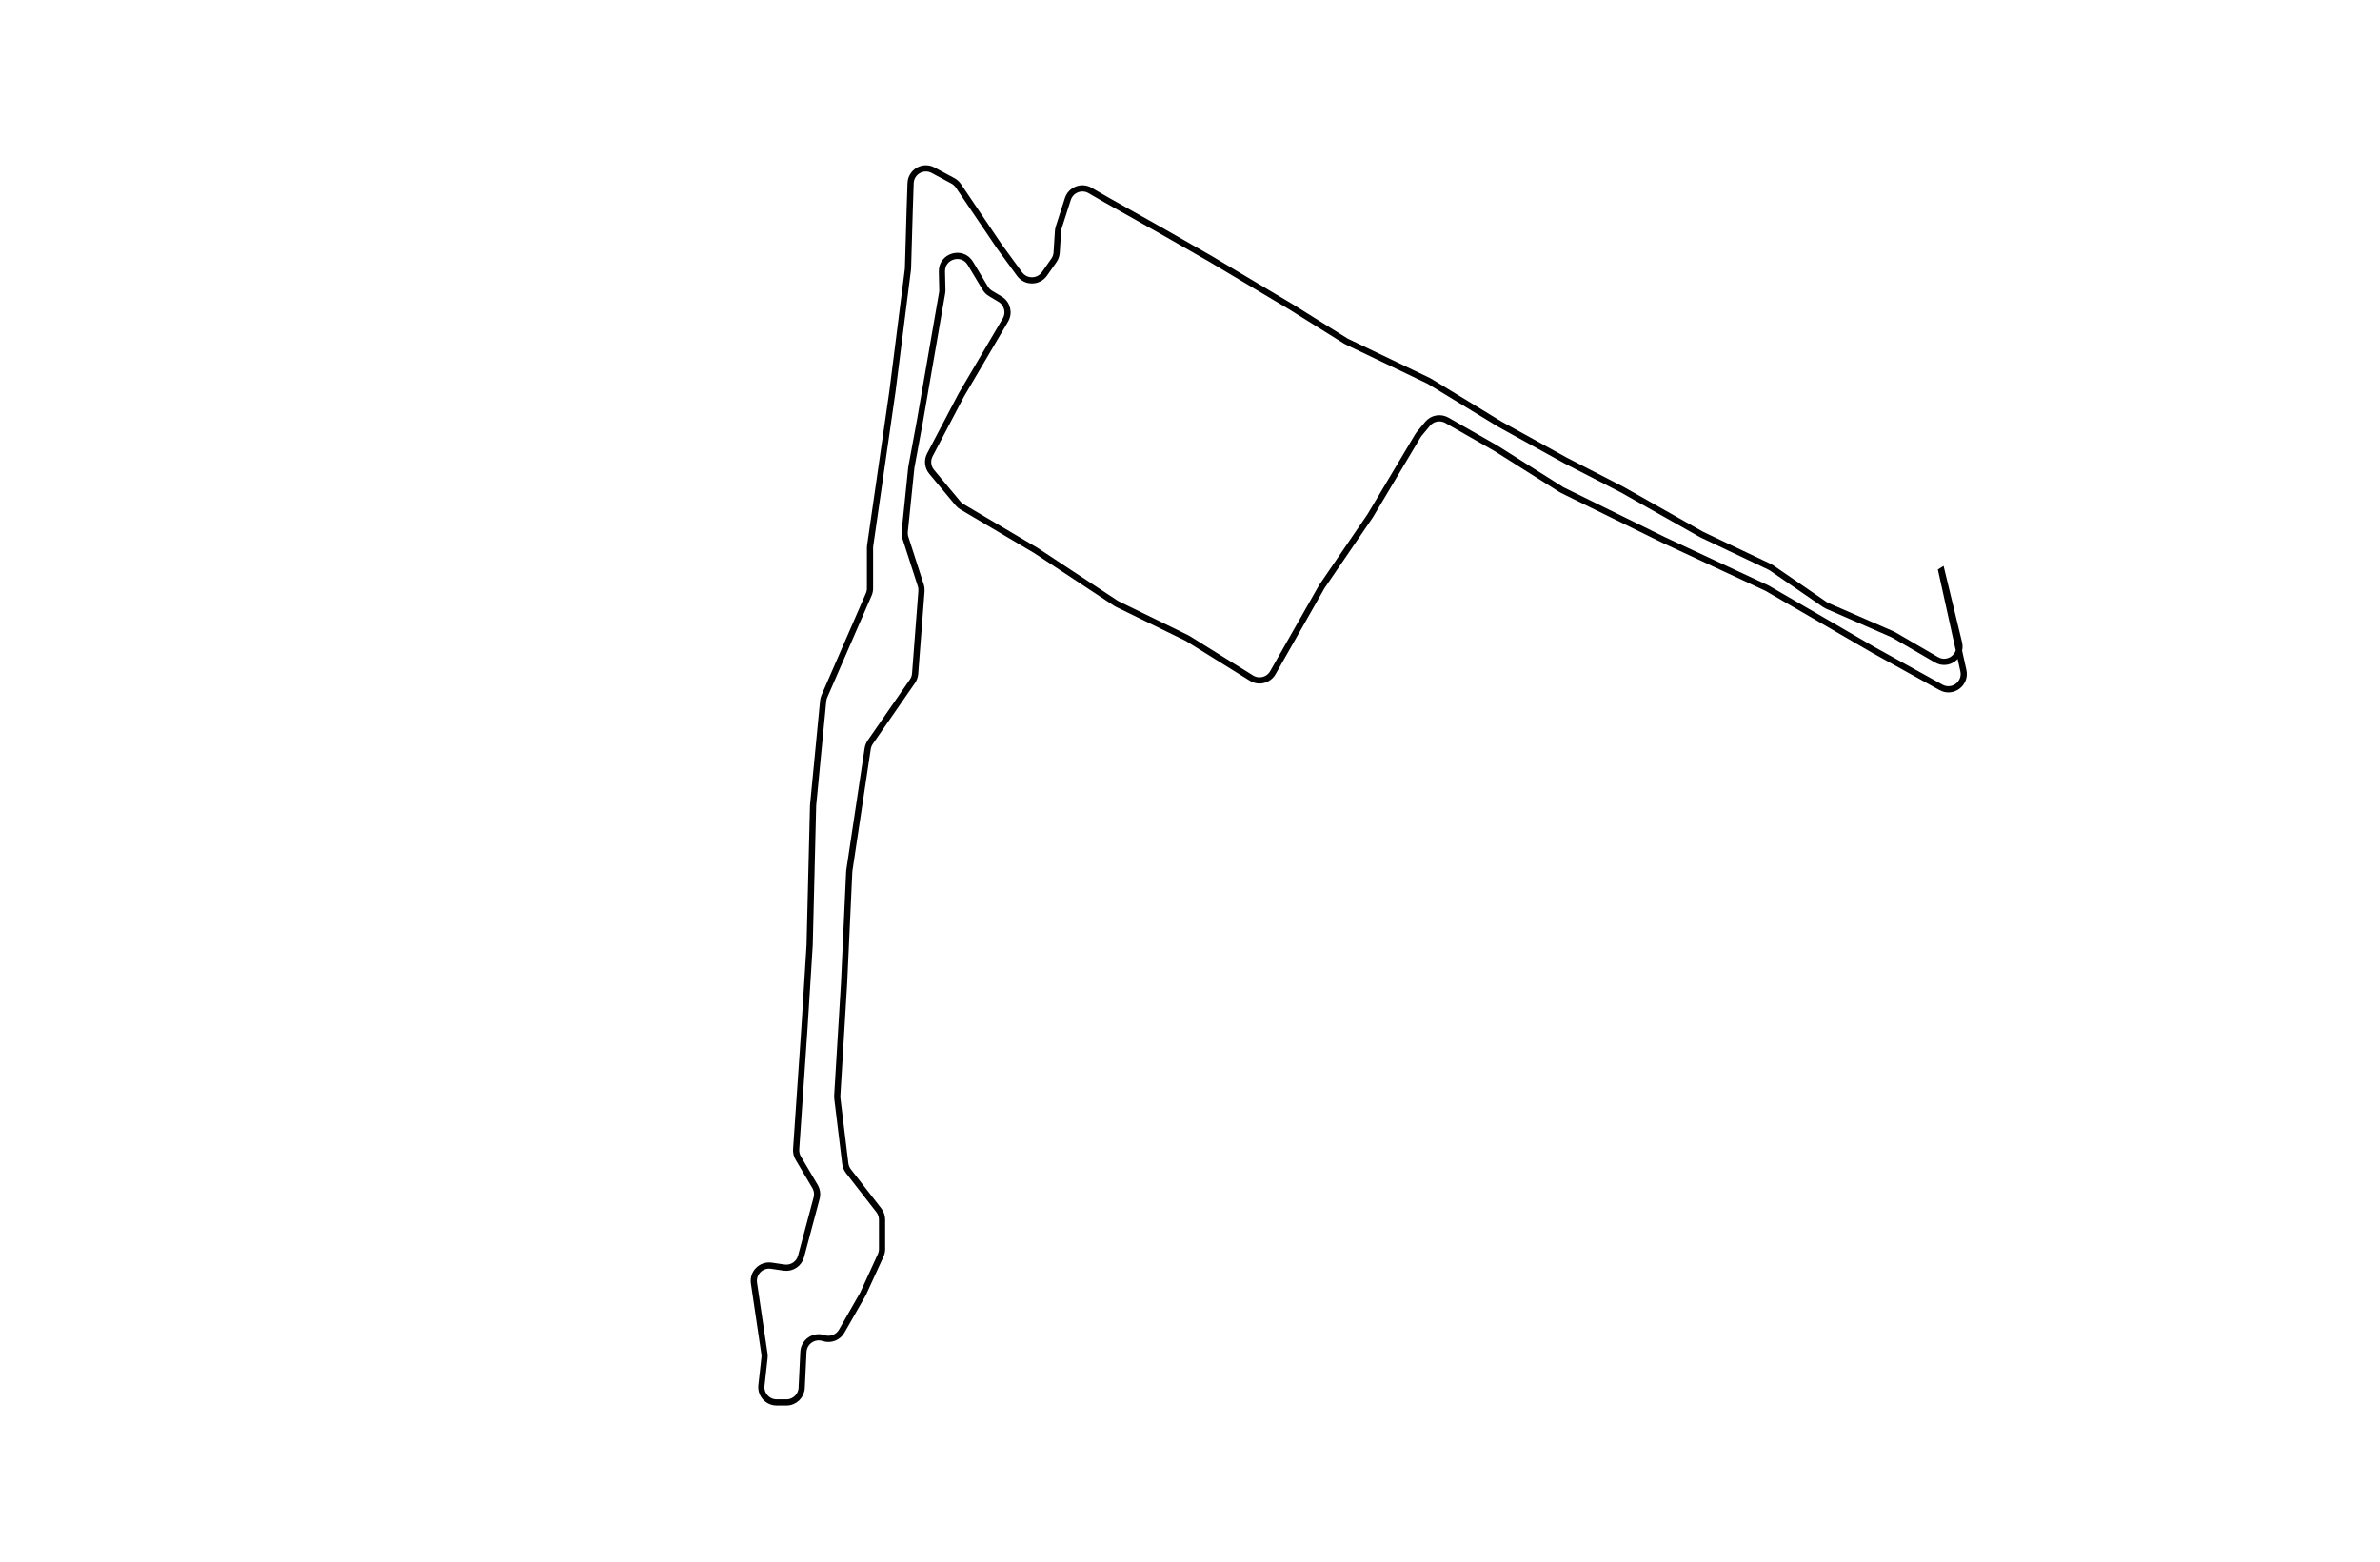
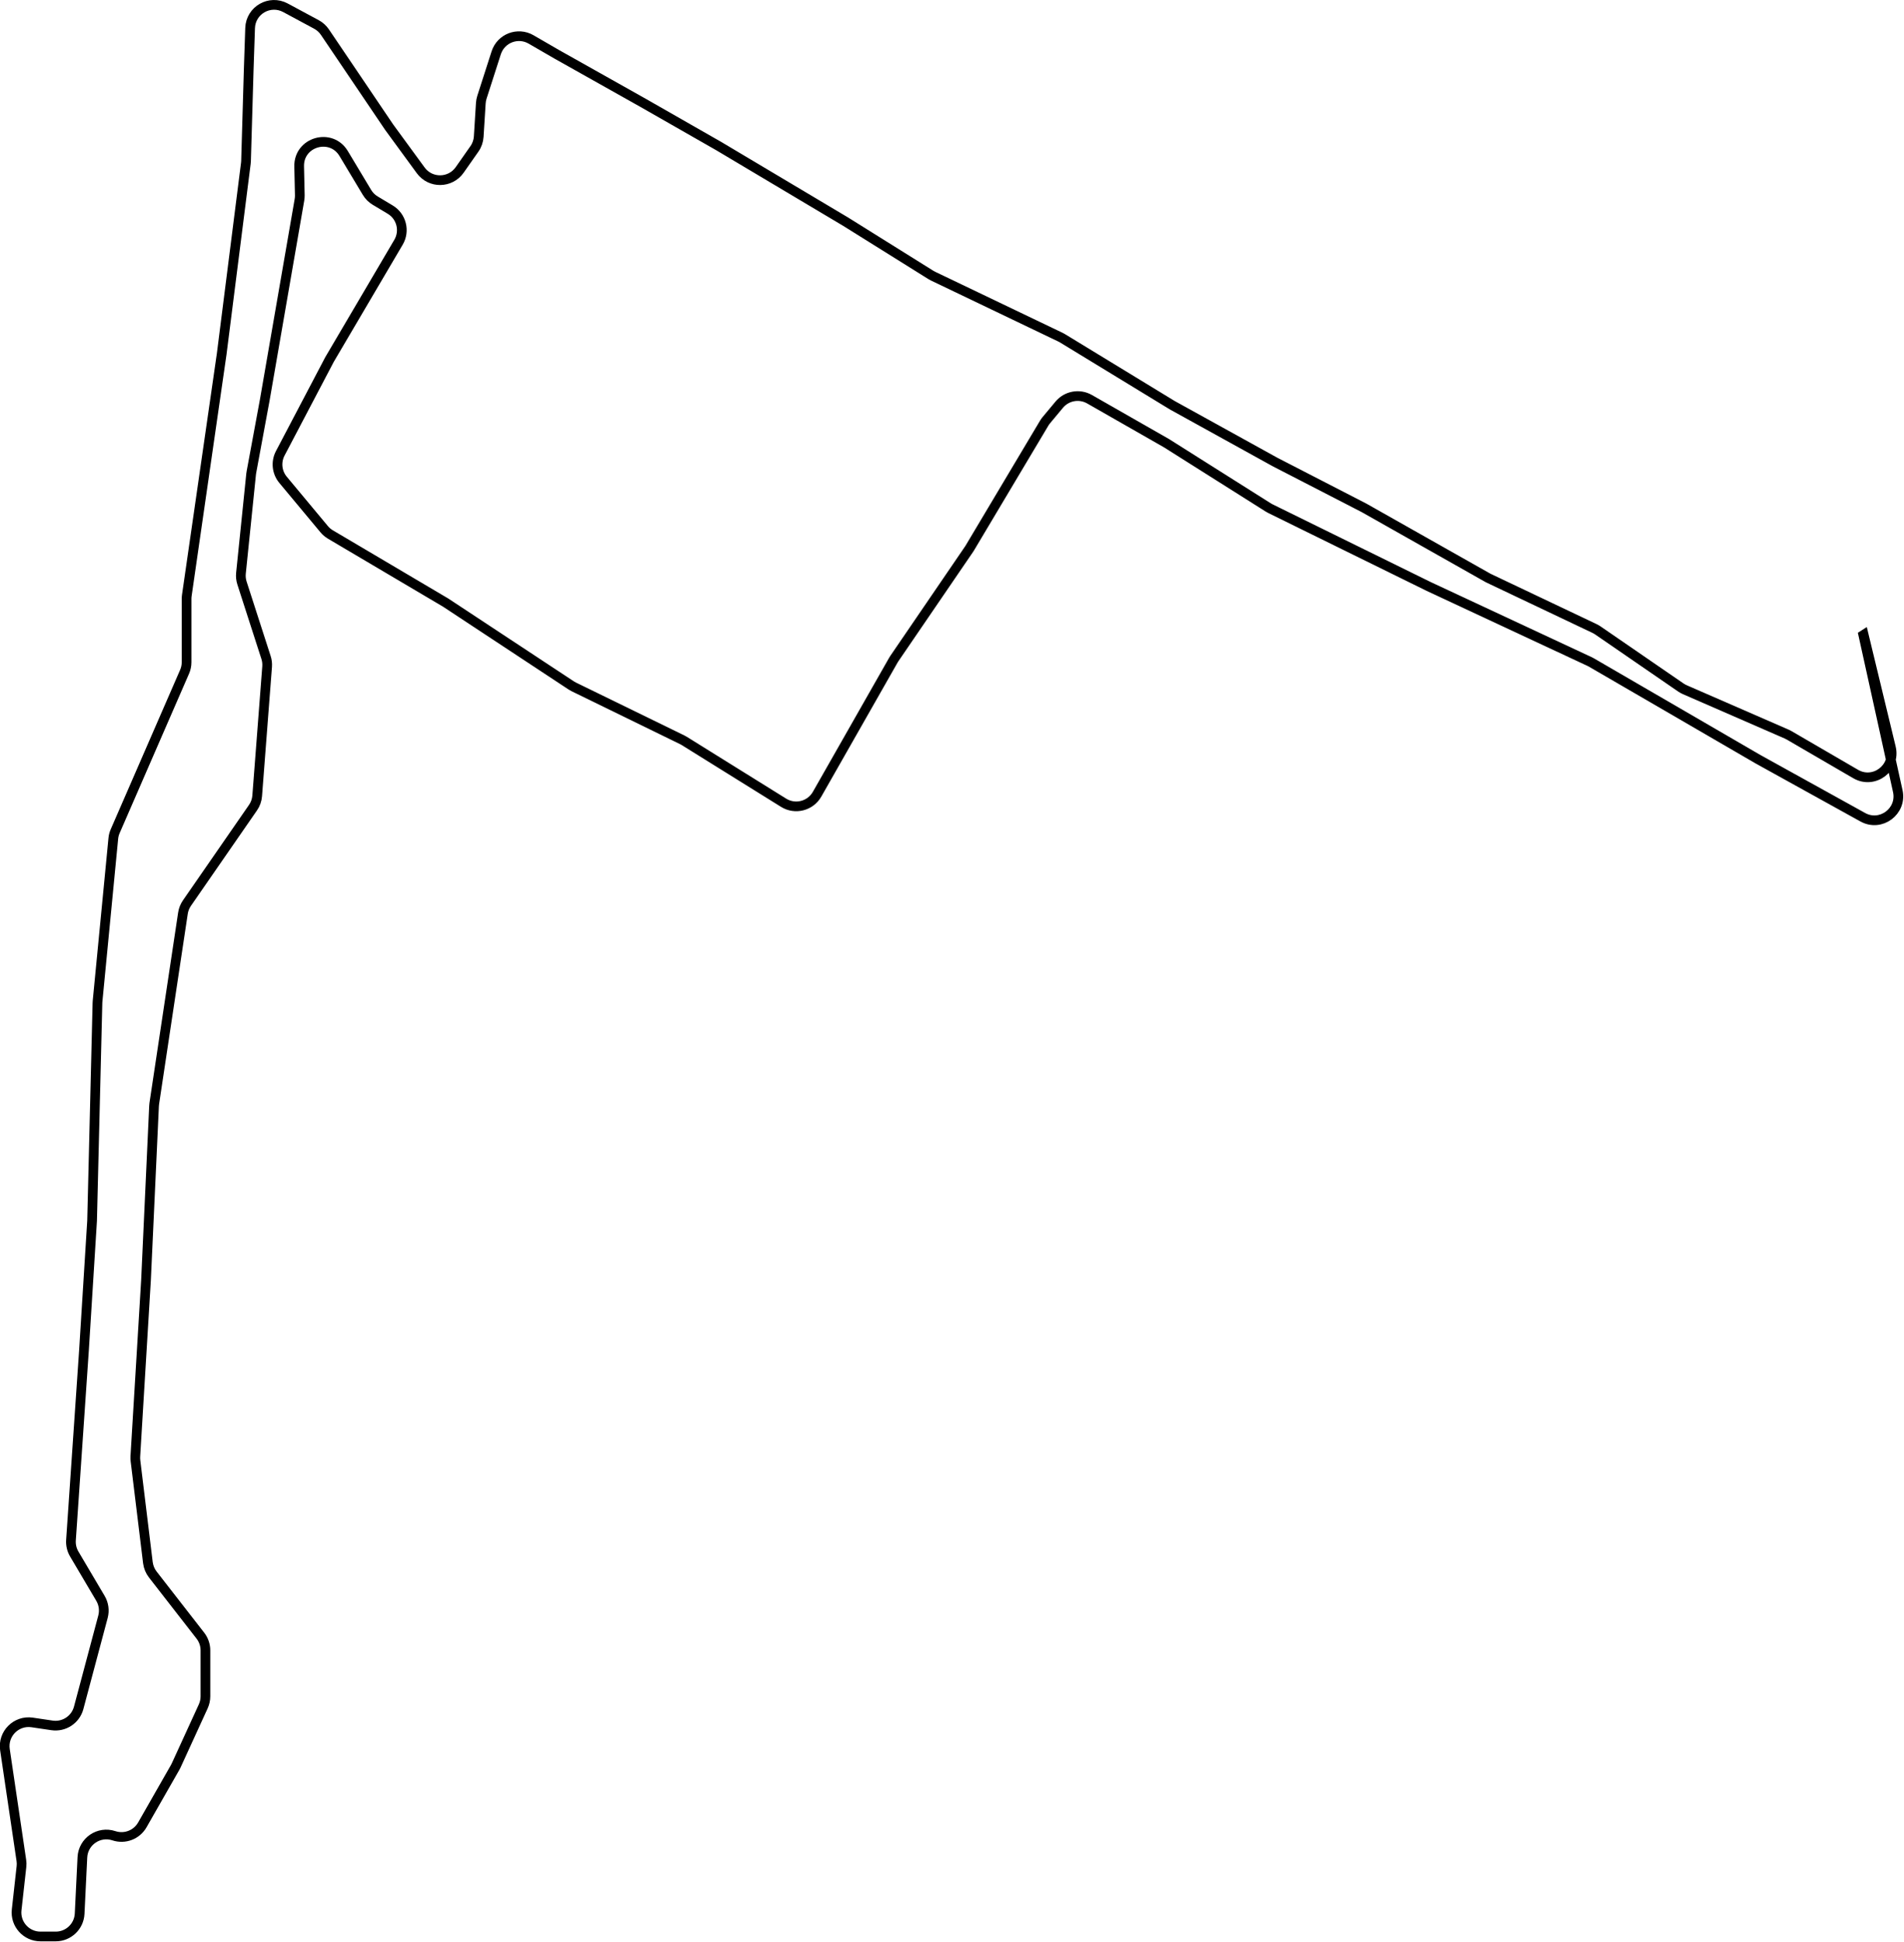
- <svg xmlns="http://www.w3.org/2000/svg" id="Layer_1" data-name="Layer 1" viewBox="0 0 1152 756">
-   <path d="M939.79,276.34l8.44,34.9c1.53,6.34-5.29,11.43-10.93,8.15l-20.53-11.94c-.25-.14-.5-.27-.76-.39l-31.53-13.74c-.43-.19-.85-.42-1.24-.69l-25.65-17.64c-.32-.22-.66-.42-1.02-.59l-32.64-15.5c-.16-.08-.31-.16-.47-.24l-38.19-21.58-27.56-14.2-31.74-17.54-33.92-20.68c-.21-.13-.43-.25-.66-.36l-39.38-18.87c-.25-.12-.49-.25-.73-.4l-26.37-16.48-39.25-23.38-23.38-13.36-26.73-15.03-7.91-4.58c-4.09-2.37-9.32-.35-10.77,4.15l-4.42,13.75c-.19.59-.3,1.19-.34,1.81l-.65,10.36c-.09,1.36-.54,2.67-1.33,3.79l-4.56,6.51c-2.91,4.16-9.06,4.22-12.05.12l-9.76-13.35-19.86-29.39c-.67-.99-1.57-1.81-2.63-2.38l-9.59-5.16c-4.84-2.61-10.74.78-10.92,6.28l-.44,13.11-.82,28.04c0,.24-.03.48-.06.71l-7.47,58.94-10.78,74.64c-.05.35-.08.7-.08,1.06v19.64c0,1.02-.21,2.03-.62,2.96l-21.46,49.29c-.31.71-.51,1.47-.58,2.25l-4.87,50.35c-.02.18-.03.35-.03.53l-1.66,67.38-2.51,40.09-4.02,58.67c-.1,1.5.25,2.99,1.01,4.28l8.11,13.72c1.01,1.71,1.29,3.76.78,5.68l-7.52,28.19c-.97,3.64-4.52,5.97-8.25,5.42l-6.13-.91c-4.92-.73-9.15,3.5-8.42,8.42l5.08,34.27c.09.63.11,1.27.03,1.9l-1.49,13.37c-.49,4.39,2.95,8.23,7.37,8.23h4.71c3.95,0,7.21-3.1,7.4-7.05l.85-17.43c.24-4.9,5.09-8.22,9.75-6.67h0c3.35,1.12,7.03-.29,8.78-3.35l10.18-17.82c.11-.19.21-.39.3-.59l8.37-18.27c.44-.97.67-2.02.67-3.09v-14.21c0-1.65-.55-3.25-1.56-4.55l-14.72-18.92c-.82-1.06-1.34-2.32-1.51-3.65l-3.85-31.54c-.05-.45-.07-.9-.04-1.35l3.3-54.45,2.49-53.9c.01-.26.04-.51.07-.76l8.87-58.89c.17-1.12.59-2.18,1.23-3.11l20.43-29.51c.75-1.08,1.2-2.34,1.3-3.65l3.07-39.97c.07-.96-.04-1.93-.34-2.84l-7.43-23.02c-.32-.98-.42-2.01-.32-3.03l3.15-30.72c.02-.2.05-.4.09-.59l4.12-22.25,10.73-61.93c.08-.47.12-.95.11-1.43l-.2-8.91c-.17-7.6,9.85-10.5,13.76-3.98l7.21,12.02c.63,1.04,1.5,1.92,2.54,2.54l4.64,2.78c3.49,2.09,4.64,6.61,2.57,10.11l-21.33,36.26-15.24,29.02c-1.39,2.65-1.05,5.89.87,8.19l12.71,15.26c.54.65,1.19,1.2,1.92,1.64l35.64,21.06,38.85,25.63c.27.18.54.33.83.47l33.47,16.33c.23.11.45.23.67.37l30.71,19.11c3.57,2.22,8.28,1.03,10.36-2.63l23.6-41.48c.1-.18.21-.35.32-.51l23.08-33.8c.09-.13.17-.26.25-.39l22.97-38.55c.2-.33.42-.65.67-.95l4-4.8c2.3-2.76,6.25-3.47,9.37-1.69l23.84,13.62,31.4,19.83c.22.14.45.27.69.39l48.92,24.05,49.81,23.24c.2.09.4.2.59.31l51.49,29.9,32.4,17.94c5.58,3.09,12.2-1.85,10.83-8.08l-10.66-48.27Z" style="fill: none; stroke: #000; stroke-miterlimit: 10; stroke-width: 3px;" />
+ <svg xmlns="http://www.w3.org/2000/svg" id="Layer_1" data-name="Layer 1" viewBox="0 0 588.72 600.38">
+   <defs>
+     <style>
+       .cls-1 {
+         fill: none;
+         stroke: #000;
+         stroke-miterlimit: 10;
+         stroke-width: 3px;
+       }
+     </style>
+   </defs>
+   <path class="cls-1" d="M576.38,196.33l8.44,34.9c1.53,6.34-5.29,11.43-10.93,8.15l-20.53-11.94c-.25-.14-.5-.27-.76-.39l-31.53-13.74c-.43-.19-.85-.42-1.24-.69l-25.65-17.64c-.32-.22-.66-.42-1.02-.59l-32.64-15.5c-.16-.08-.31-.16-.47-.24l-38.19-21.58-27.56-14.2-31.74-17.54-33.92-20.68c-.21-.13-.43-.25-.66-.36l-39.38-18.87c-.25-.12-.49-.25-.73-.4l-26.37-16.48-39.25-23.38-23.38-13.36-26.73-15.03-7.91-4.58c-4.09-2.37-9.32-.35-10.77,4.15l-4.42,13.75c-.19.59-.3,1.19-.34,1.81l-.65,10.36c-.09,1.36-.54,2.67-1.33,3.79l-4.56,6.51c-2.91,4.16-9.06,4.22-12.05.12l-9.76-13.35-19.86-29.39c-.67-.99-1.57-1.81-2.63-2.38l-9.59-5.16c-4.84-2.61-10.74.78-10.92,6.28l-.44,13.11-.82,28.04c0,.24-.03.48-.06.71l-7.47,58.94-10.78,74.64c-.05.35-.08.7-.08,1.06v19.64c0,1.02-.21,2.03-.62,2.96l-21.46,49.29c-.31.71-.51,1.47-.58,2.25l-4.87,50.35c-.02.18-.03.35-.03.53l-1.66,67.38-2.51,40.09-4.02,58.67c-.1,1.5.25,2.99,1.01,4.28l8.11,13.72c1.01,1.71,1.29,3.76.78,5.68l-7.52,28.19c-.97,3.64-4.52,5.97-8.25,5.42l-6.13-.91c-4.92-.73-9.15,3.5-8.42,8.42l5.08,34.27c.09.63.11,1.27.03,1.9l-1.49,13.37c-.49,4.39,2.95,8.23,7.37,8.23h4.71c3.95,0,7.21-3.1,7.4-7.05l.85-17.43c.24-4.9,5.09-8.22,9.75-6.67h0c3.35,1.12,7.03-.29,8.78-3.35l10.18-17.82c.11-.19.21-.39.3-.59l8.37-18.27c.44-.97.67-2.02.67-3.09v-14.21c0-1.65-.55-3.25-1.56-4.55l-14.72-18.92c-.82-1.06-1.34-2.32-1.51-3.65l-3.85-31.54c-.05-.45-.07-.9-.04-1.35l3.3-54.45,2.49-53.9c.01-.26.04-.51.07-.76l8.87-58.89c.17-1.12.59-2.18,1.23-3.11l20.43-29.51c.75-1.08,1.2-2.34,1.3-3.65l3.07-39.97c.07-.96-.04-1.93-.34-2.84l-7.43-23.02c-.32-.98-.42-2.01-.32-3.03l3.15-30.72c.02-.2.05-.4.09-.59l4.12-22.25,10.73-61.93c.08-.47.12-.95.11-1.43l-.2-8.91c-.17-7.6,9.85-10.5,13.76-3.98l7.21,12.02c.63,1.04,1.5,1.92,2.54,2.54l4.64,2.78c3.49,2.09,4.64,6.61,2.57,10.11l-21.33,36.26-15.24,29.02c-1.39,2.65-1.05,5.89.87,8.19l12.71,15.26c.54.65,1.19,1.2,1.92,1.64l35.64,21.06,38.85,25.63c.27.18.54.33.83.47l33.47,16.33c.23.11.45.23.67.37l30.71,19.11c3.57,2.22,8.28,1.03,10.36-2.63l23.6-41.48c.1-.18.21-.35.32-.51l23.08-33.8c.09-.13.17-.26.25-.39l22.97-38.55c.2-.33.42-.65.67-.95l4-4.8c2.3-2.76,6.25-3.47,9.37-1.69l23.84,13.62,31.4,19.83c.22.14.45.27.69.39l48.92,24.05,49.81,23.24c.2.09.4.2.59.31l51.49,29.9,32.4,17.94c5.58,3.09,12.2-1.85,10.83-8.08l-10.66-48.27Z" />
</svg>
